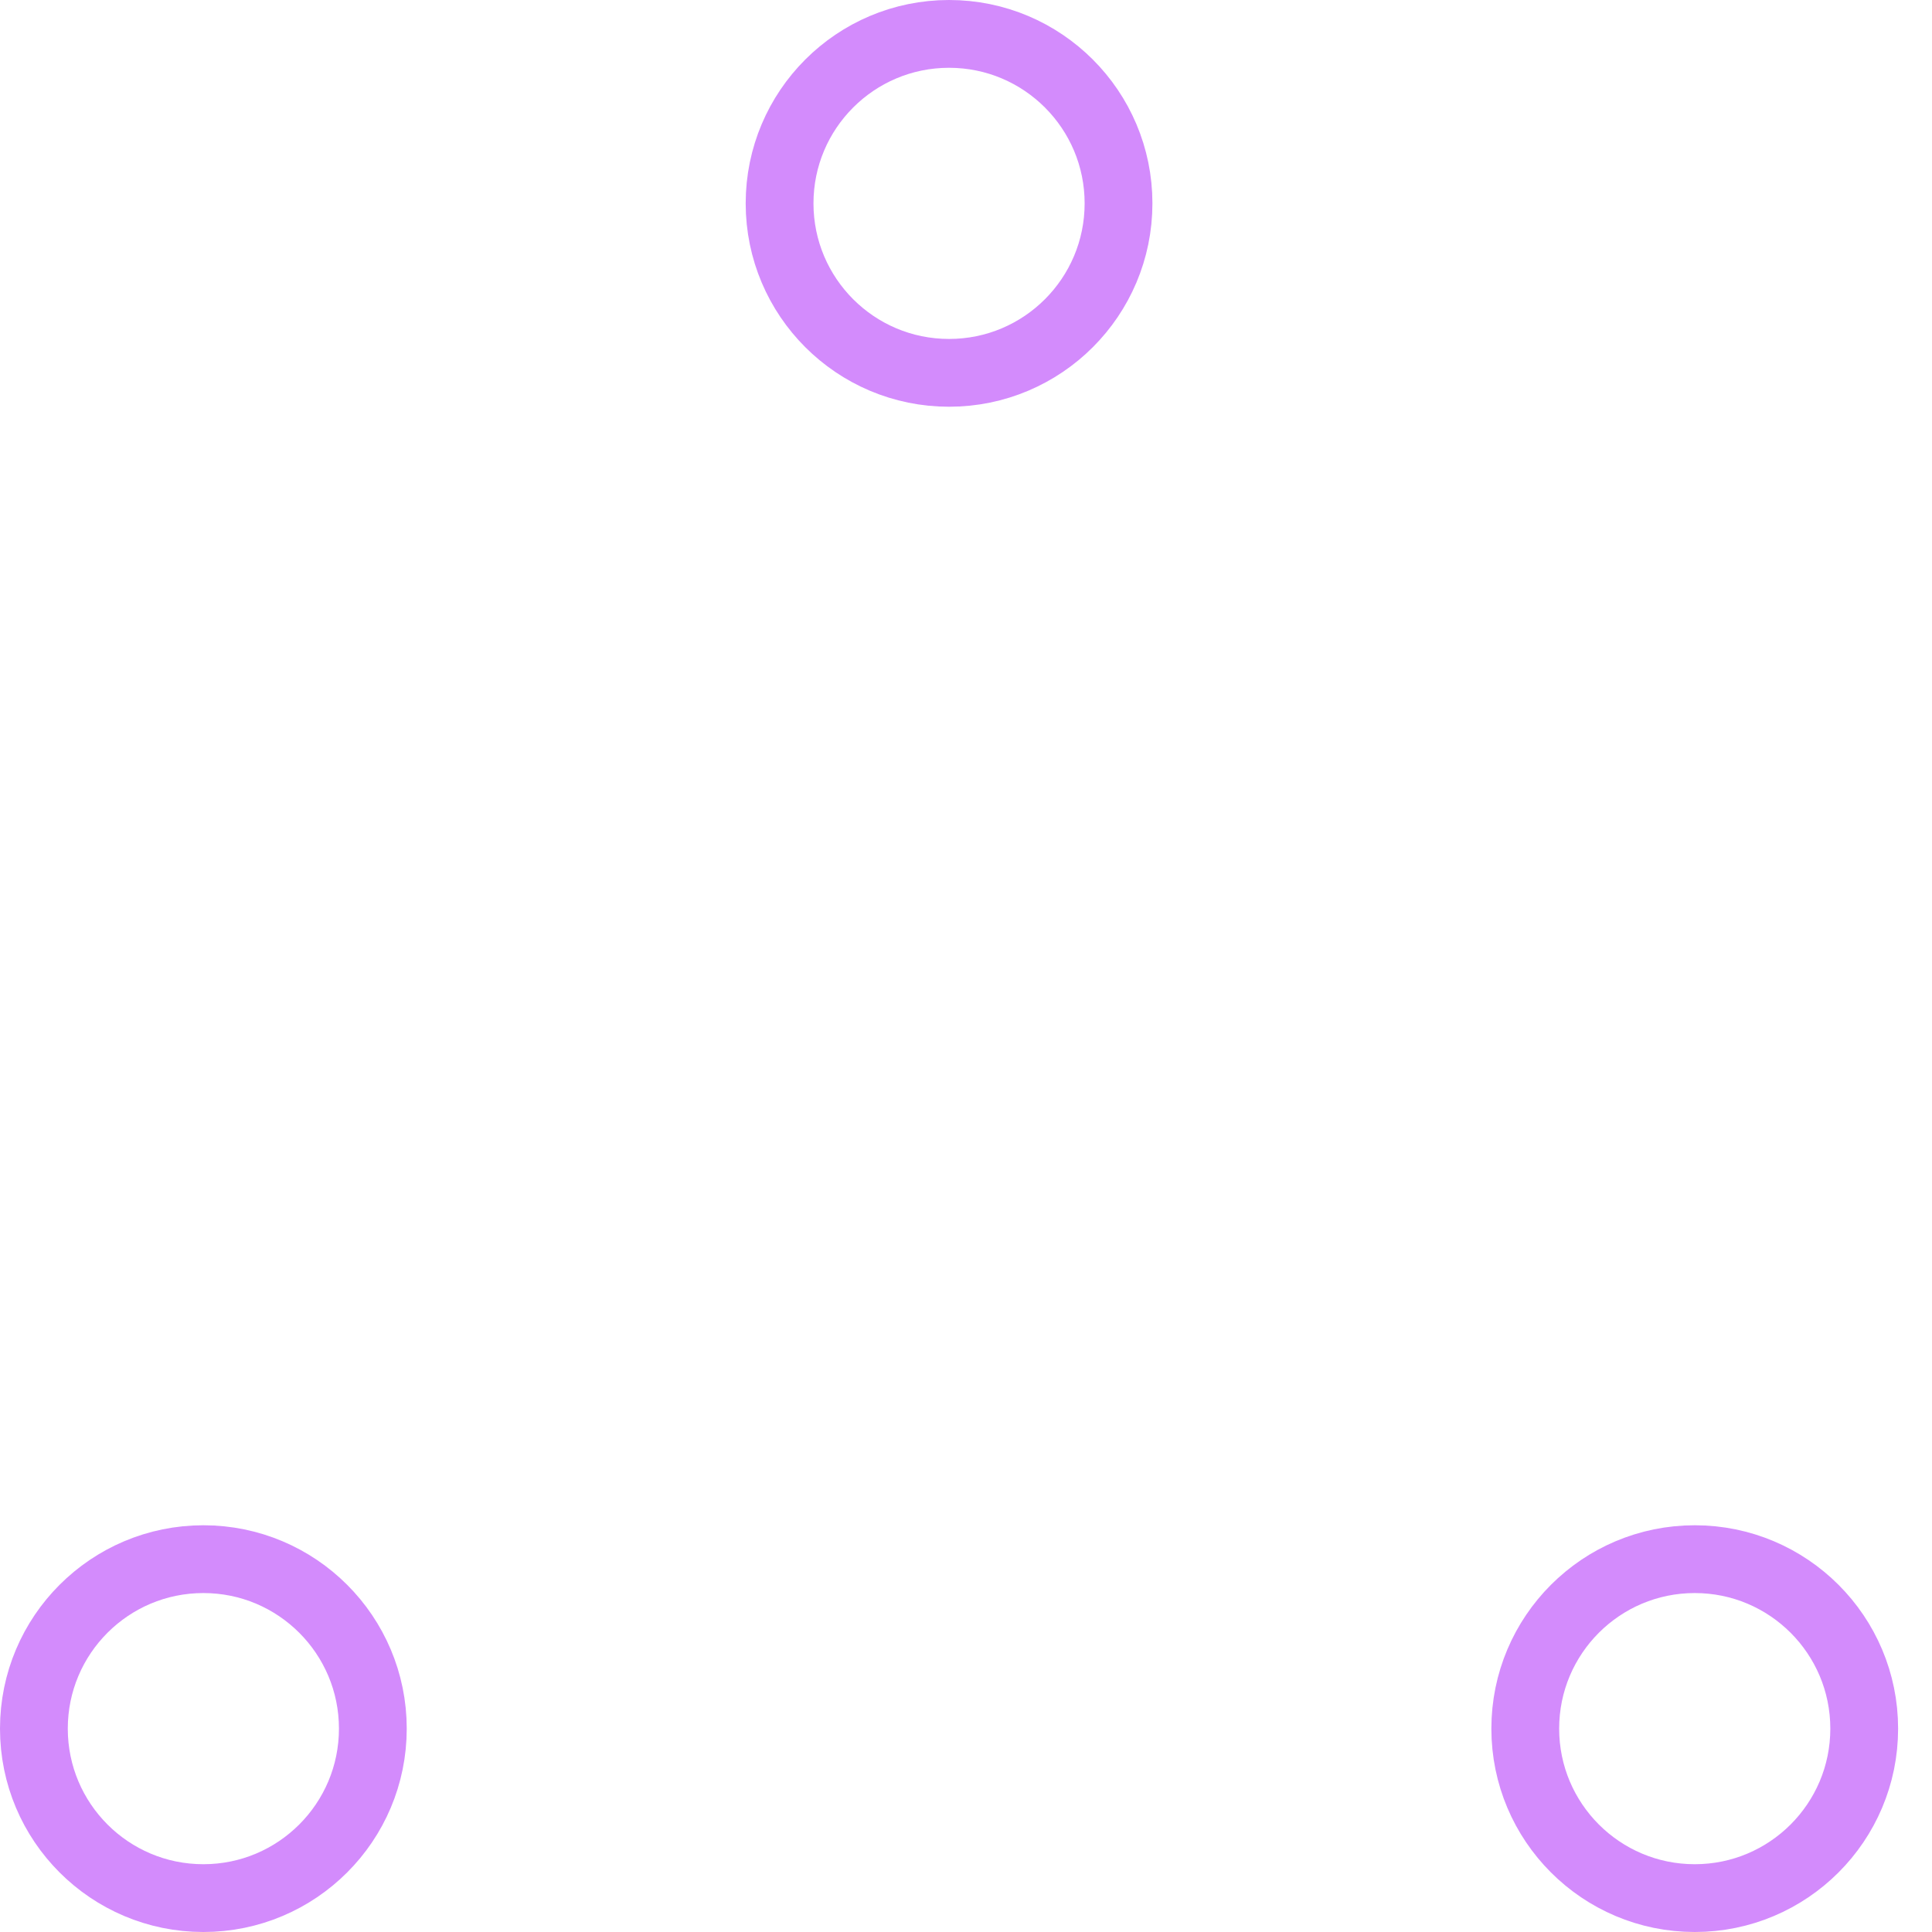
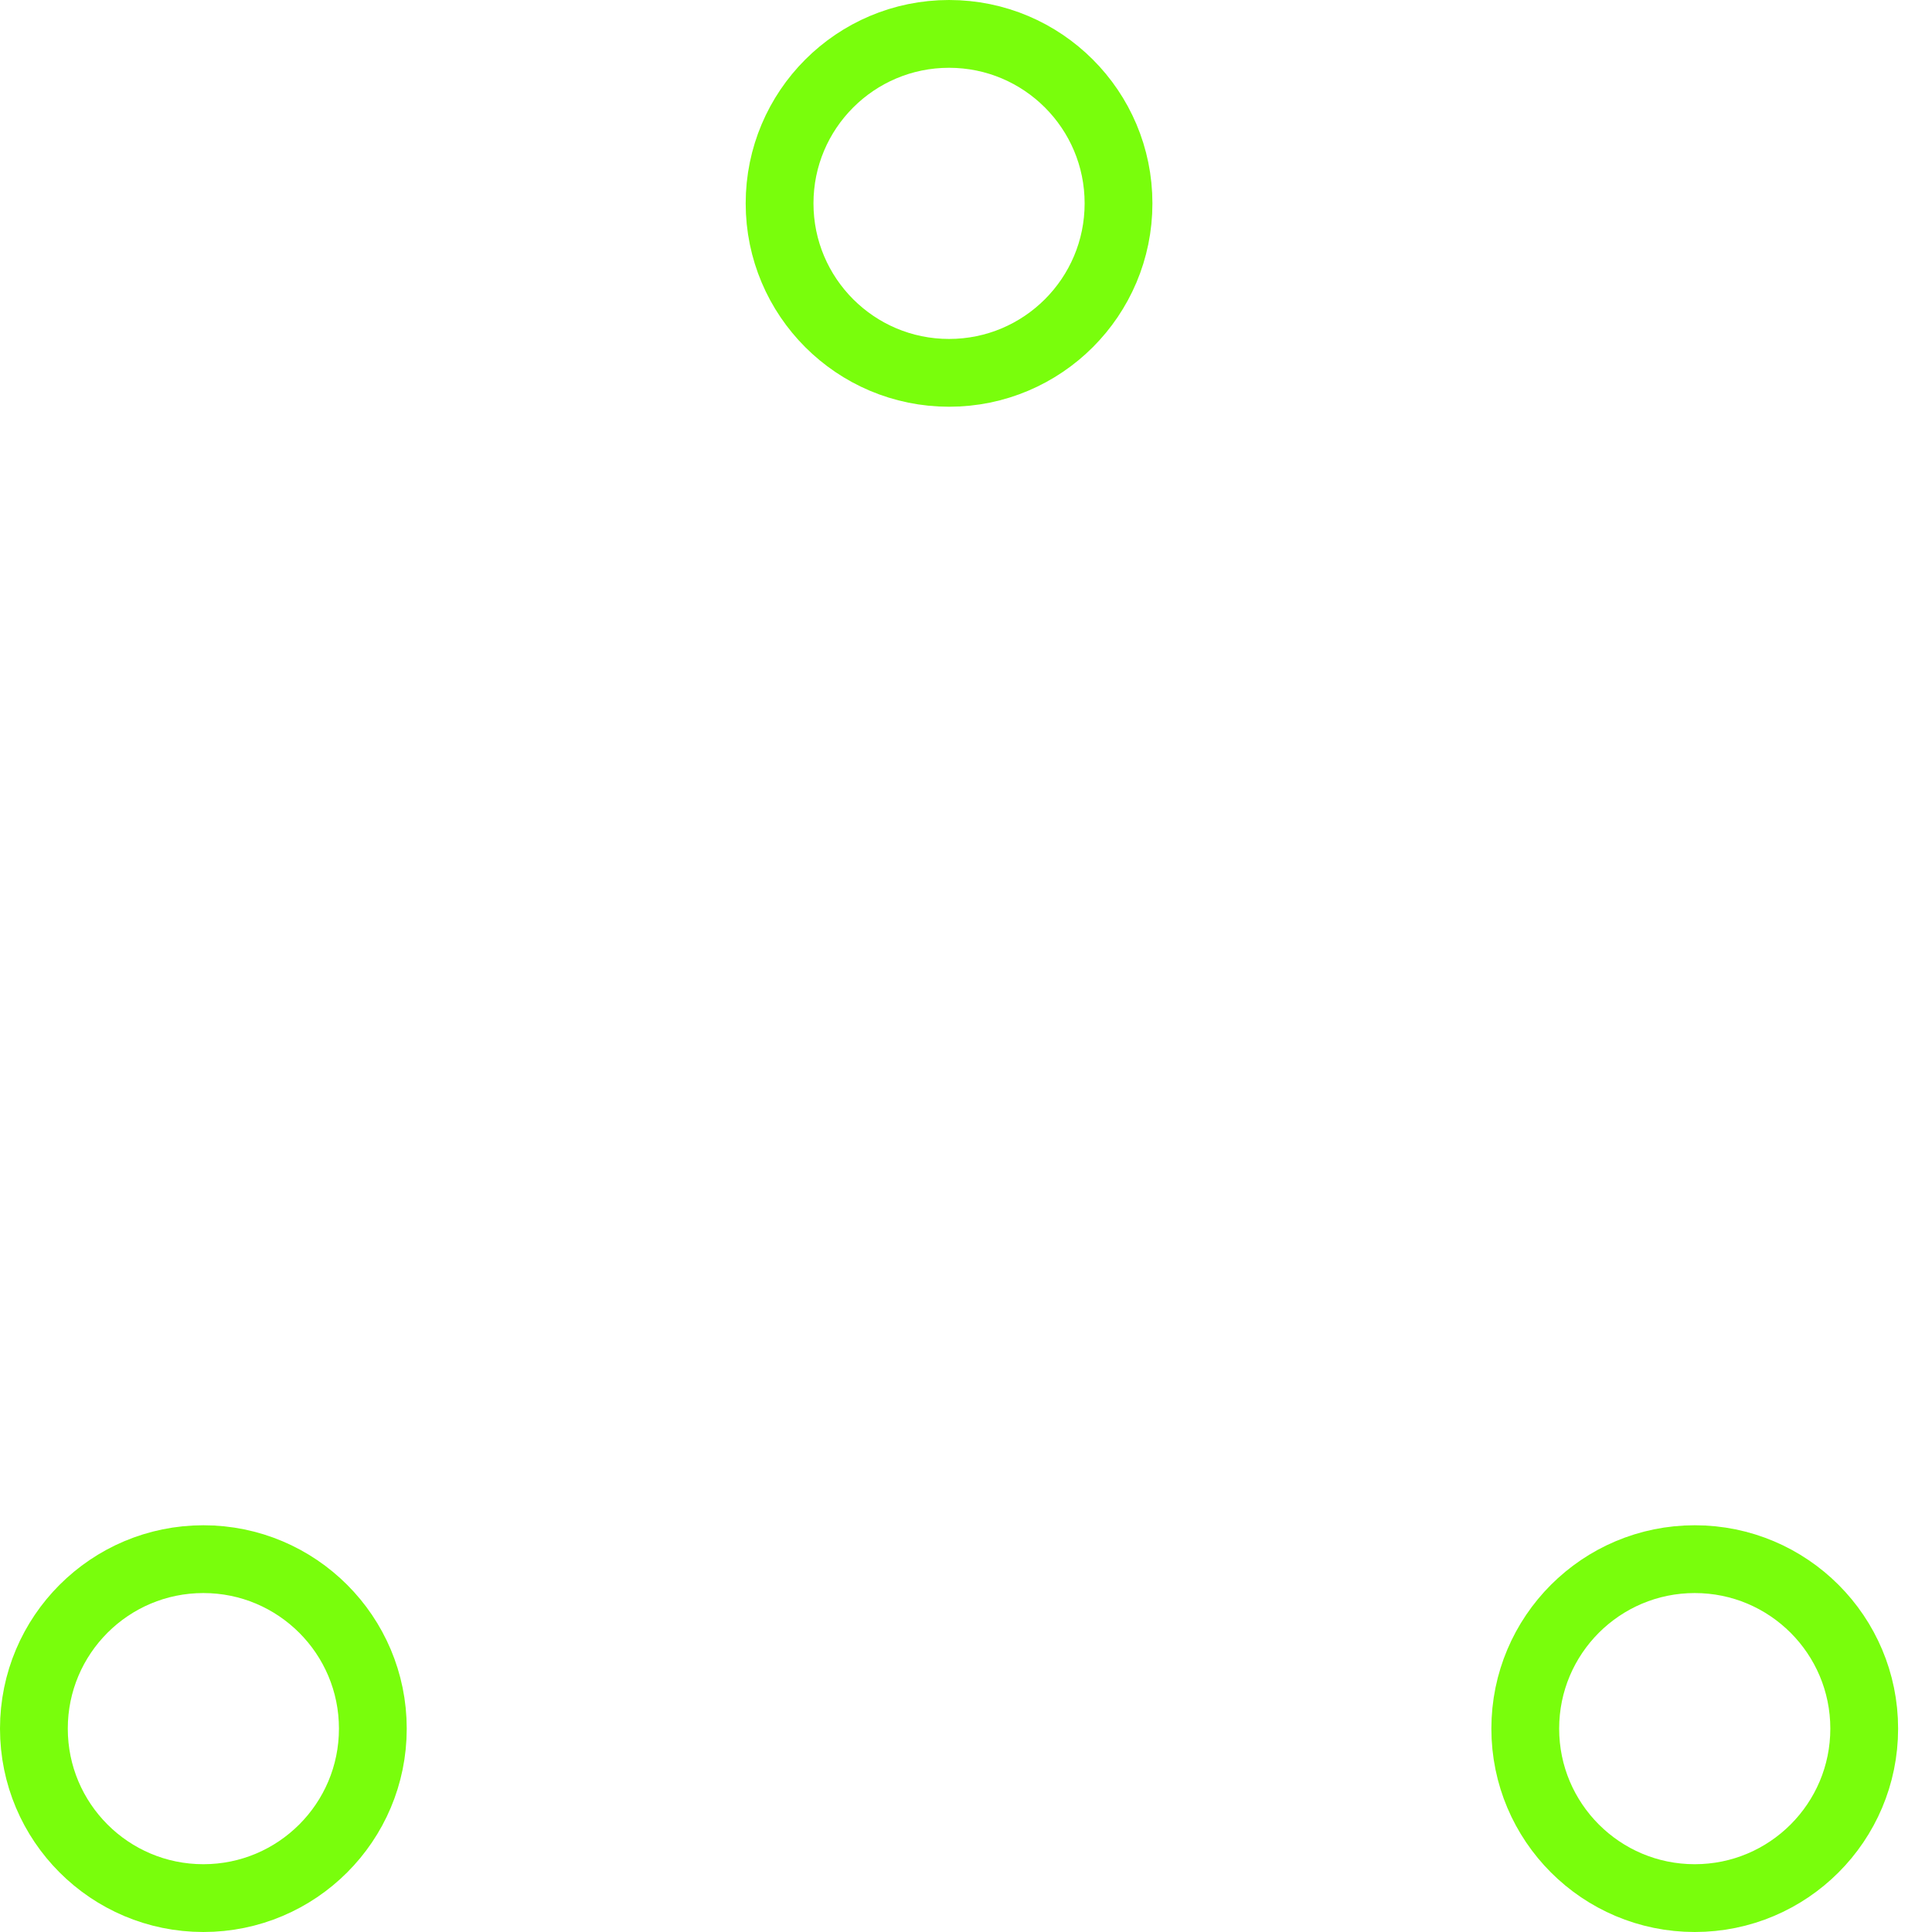
- <svg xmlns="http://www.w3.org/2000/svg" width="80" height="80" viewBox="0 0 57 57" stroke="#d38bfc">
+ <svg xmlns="http://www.w3.org/2000/svg" width="80" height="80" viewBox="0 0 57 57" stroke="#79FE0C">
  <g fill="none" fill-rule="evenodd">
    <g transform="translate(1 1)" stroke-width="2">
      <circle cx="5" cy="50" r="5">
        <animate attributeName="cy" begin="0s" dur="2.2s" values="50;5;50;50" calcMode="linear" repeatCount="indefinite" />
        <animate attributeName="cx" begin="0s" dur="2.2s" values="5;27;49;5" calcMode="linear" repeatCount="indefinite" />
      </circle>
      <circle cx="27" cy="5" r="5">
        <animate attributeName="cy" begin="0s" dur="2.2s" from="5" to="5" values="5;50;50;5" calcMode="linear" repeatCount="indefinite" />
        <animate attributeName="cx" begin="0s" dur="2.2s" from="27" to="27" values="27;49;5;27" calcMode="linear" repeatCount="indefinite" />
      </circle>
      <circle cx="49" cy="50" r="5">
        <animate attributeName="cy" begin="0s" dur="2.2s" values="50;50;5;50" calcMode="linear" repeatCount="indefinite" />
        <animate attributeName="cx" from="49" to="49" begin="0s" dur="2.2s" values="49;5;27;49" calcMode="linear" repeatCount="indefinite" />
      </circle>
    </g>
  </g>
</svg>
